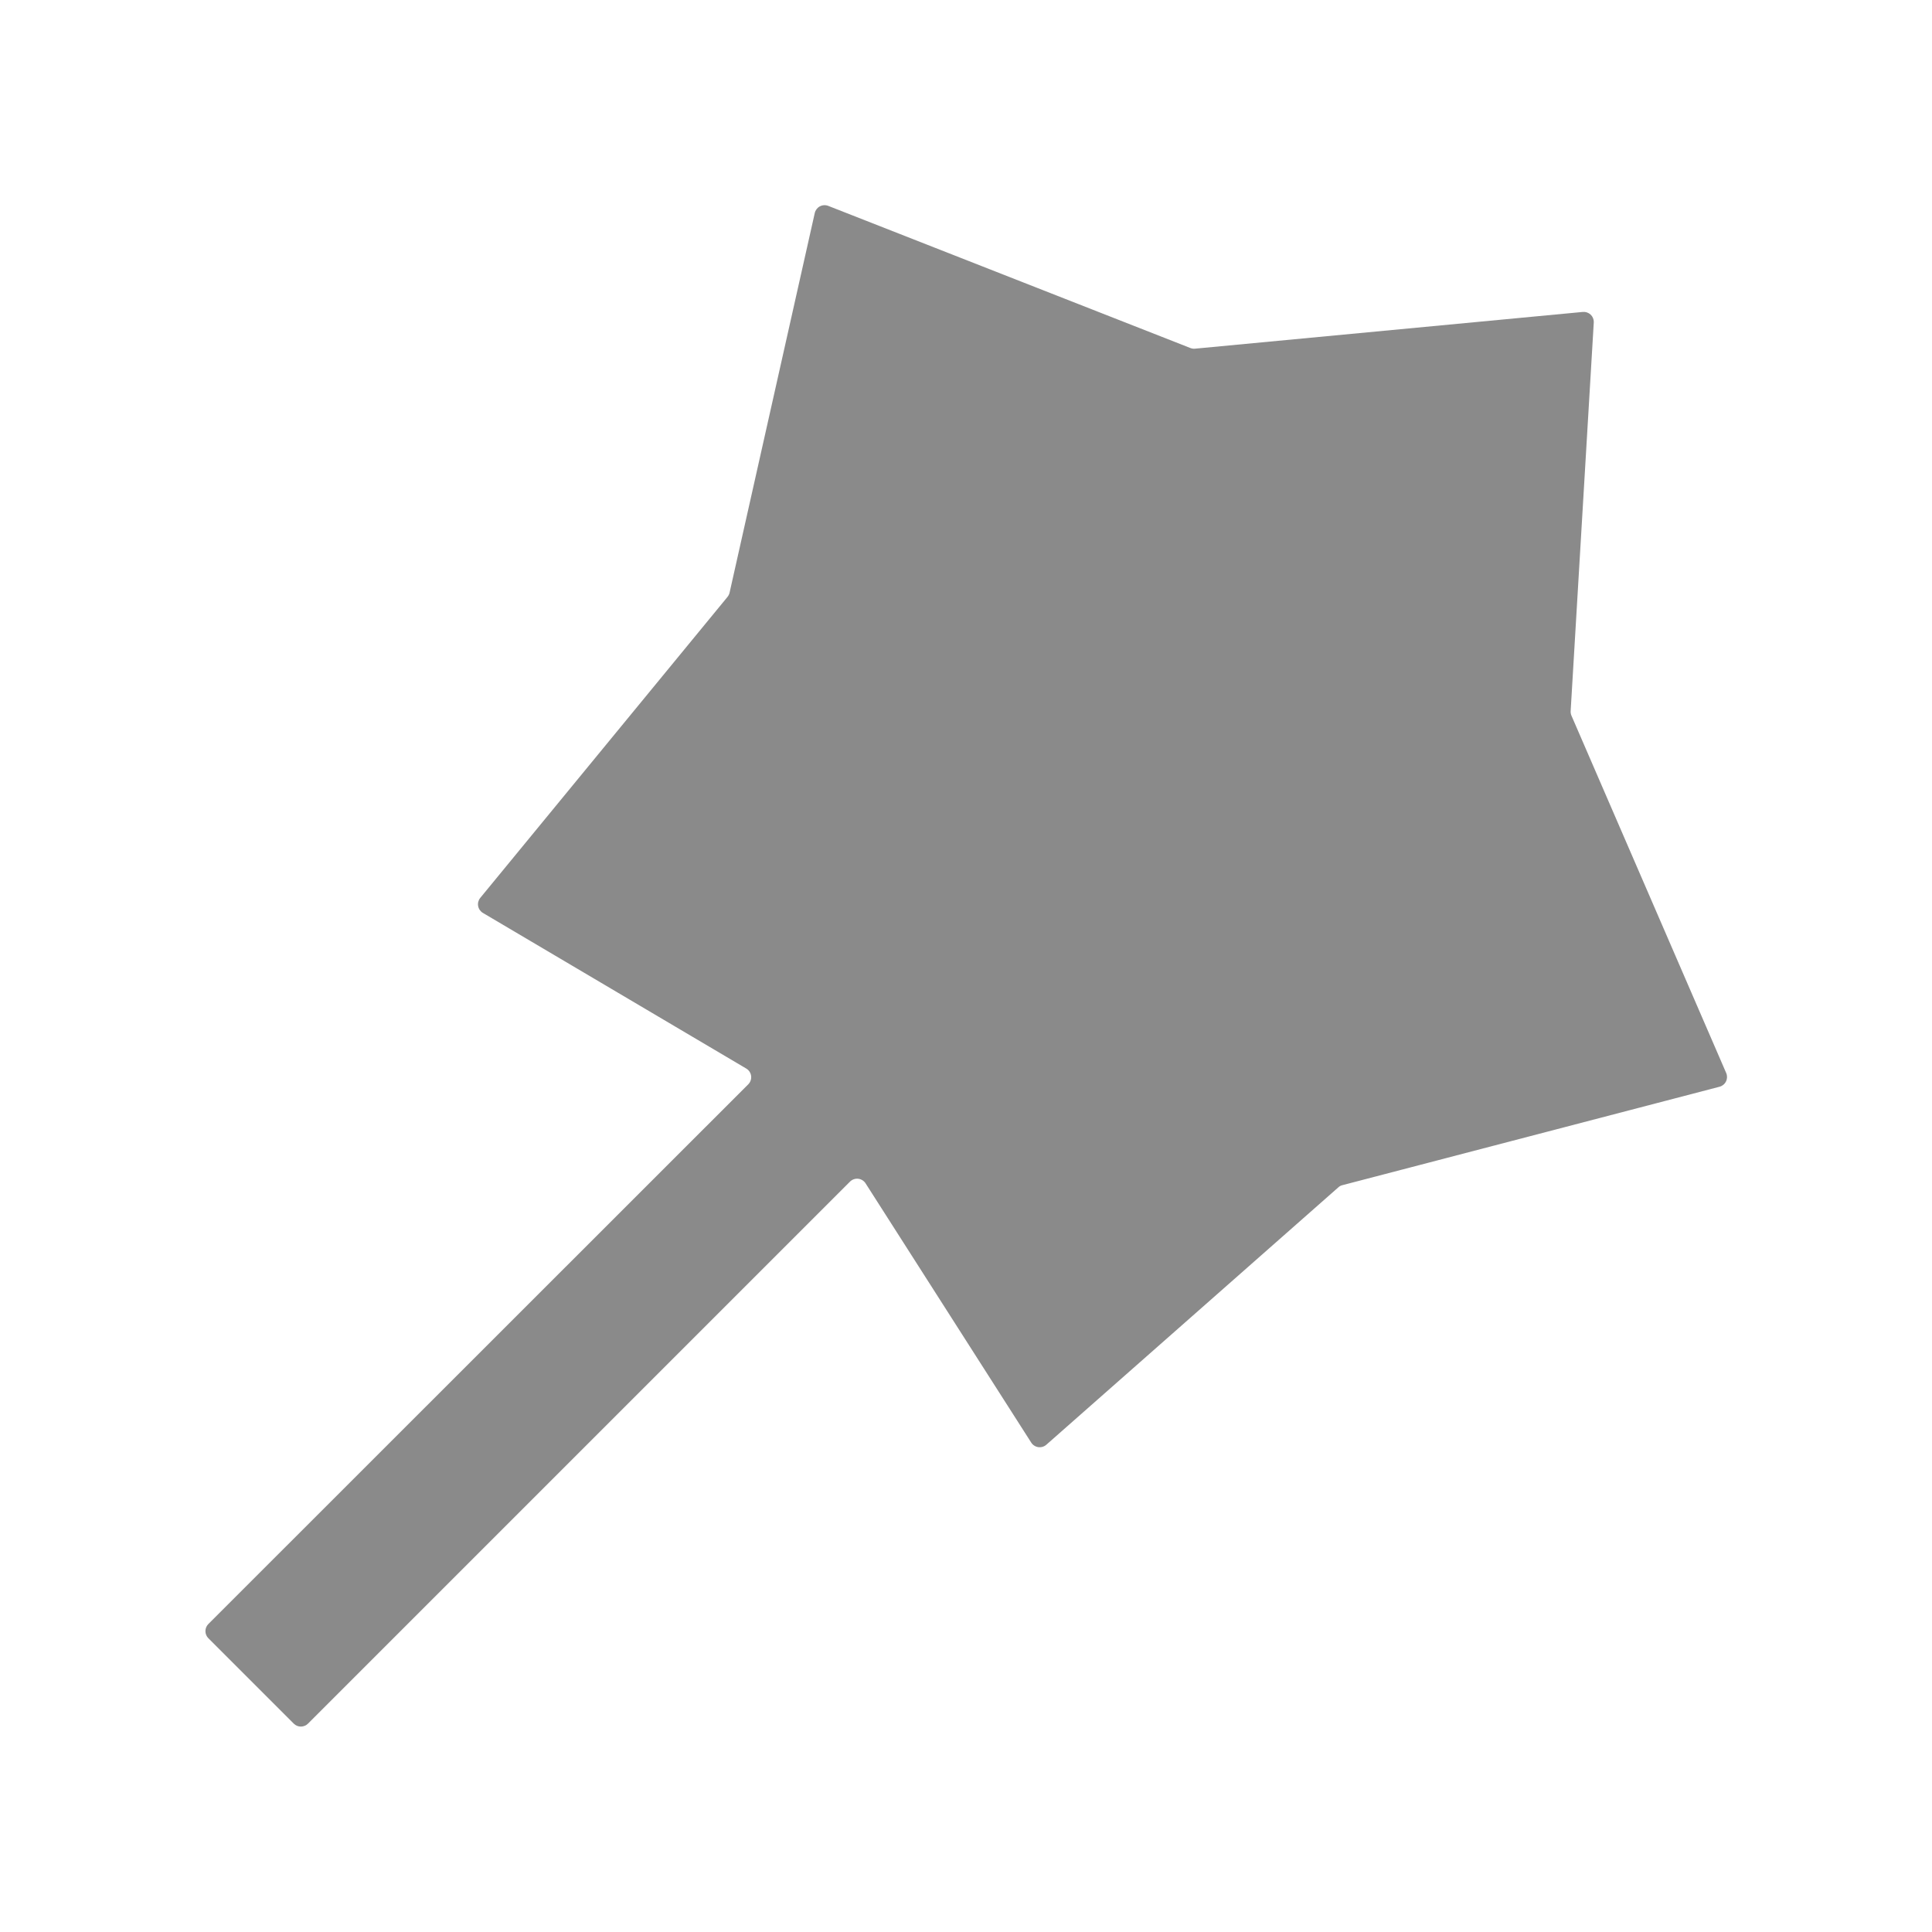
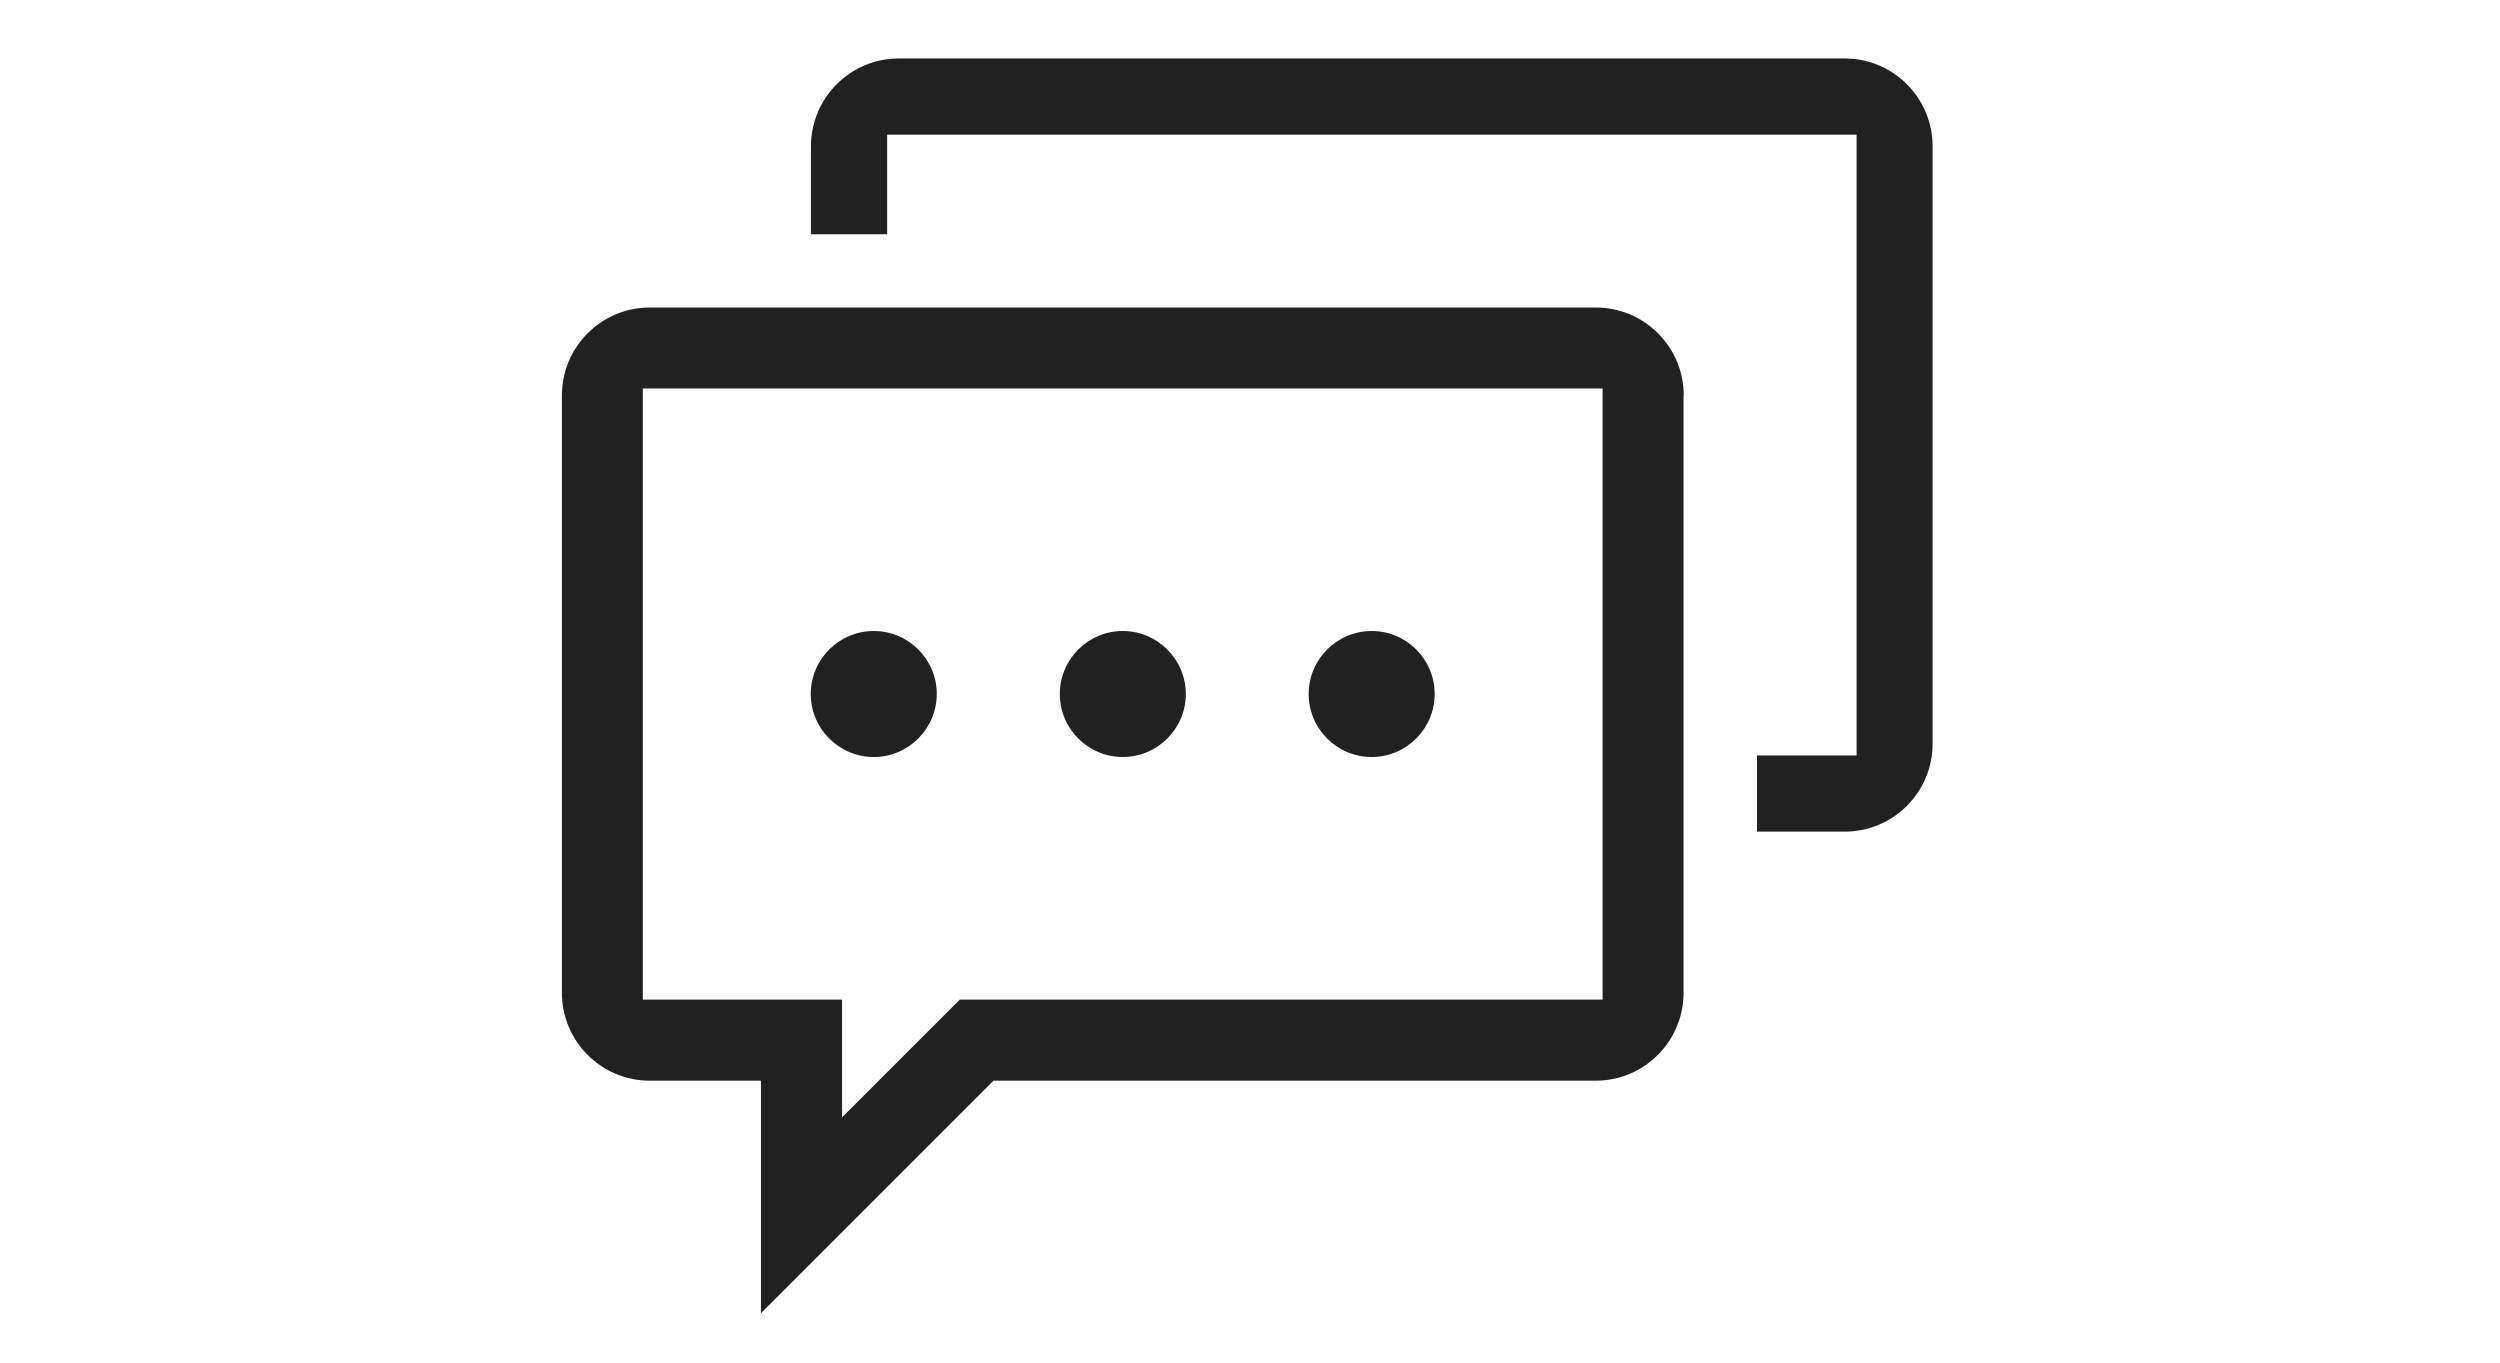
- <svg xmlns="http://www.w3.org/2000/svg" t="1776352765229" class="icon" viewBox="0 0 1024 1024" version="1.1" p-id="5691" width="200" height="200">
-   <path d="M832.48 376.853l12.267-206.187a5.333 5.333 0 0 0-5.813-5.333l-205.493 19.467a5.333 5.333 0 0 1-2.453-0.32l-192-75.36a5.333 5.333 0 0 0-7.147 3.787L386.667 314.24a5.707 5.707 0 0 1-1.12 2.187L254.507 475.947a5.333 5.333 0 0 0 1.493 7.947l139.52 82.453a5.333 5.333 0 0 1 1.067 8.373l-286.133 286.027a5.333 5.333 0 0 0 0 7.573l45.227 45.227a5.333 5.333 0 0 0 7.573 0l287.253-287.253a5.333 5.333 0 0 1 8.267 0.907l87.787 137.387a5.333 5.333 0 0 0 8.053 1.12L709.333 629.333a4.587 4.587 0 0 1 2.187-1.173l199.84-52.16a5.333 5.333 0 0 0 3.573-7.253l-82.027-189.44a5.333 5.333 0 0 1-0.427-2.453z" p-id="5692" fill="#8a8a8a" />
+ <svg xmlns="http://www.w3.org/2000/svg" t="1776737454128" class="icon" viewBox="0 0 1879 1024" version="1.1" p-id="5333" width="366.992" height="200">
+   <path d="M1030.955 474.266c-26.044 0-47.353 21.161-47.353 47.353s21.309 47.353 47.353 47.353 47.353-21.309 47.353-47.353-21.161-47.353-47.353-47.353zM1452.541 109.947c0-36.402-29.595-65.998-65.998-65.998H675.514c-36.402 0-65.998 29.595-65.998 65.998V176.092h57.267V101.216H1395.422v466.571h-74.876v57.267H1386.543c36.402 0 65.998-29.595 65.998-65.998V109.947zM843.912 474.266c-26.044 0-47.353 21.161-47.353 47.353s21.309 47.353 47.353 47.353 47.353-21.309 47.353-47.353-21.309-47.353-47.353-47.353z" fill="#212121" p-id="5334" />
+   <path d="M1265.498 297.138c0-36.402-29.595-65.998-65.998-65.998H488.324c-36.402 0-65.998 29.595-65.998 65.998v449.11c0 36.402 29.595 65.998 65.998 65.998h83.607V987.006l174.761-174.761h452.661c36.402 0 65.998-29.595 65.998-65.998V297.138h0.148zM1204.532 751.279H721.387l-88.49 88.49v-88.49H483.145V291.958H1204.532v459.32z" fill="#212121" p-id="5335" />
+   <path d="M656.721 474.266c-26.044 0-47.353 21.161-47.353 47.353s21.309 47.353 47.353 47.353 47.353-21.309 47.353-47.353-21.161-47.353-47.353-47.353z" fill="#212121" p-id="5336" />
</svg>
